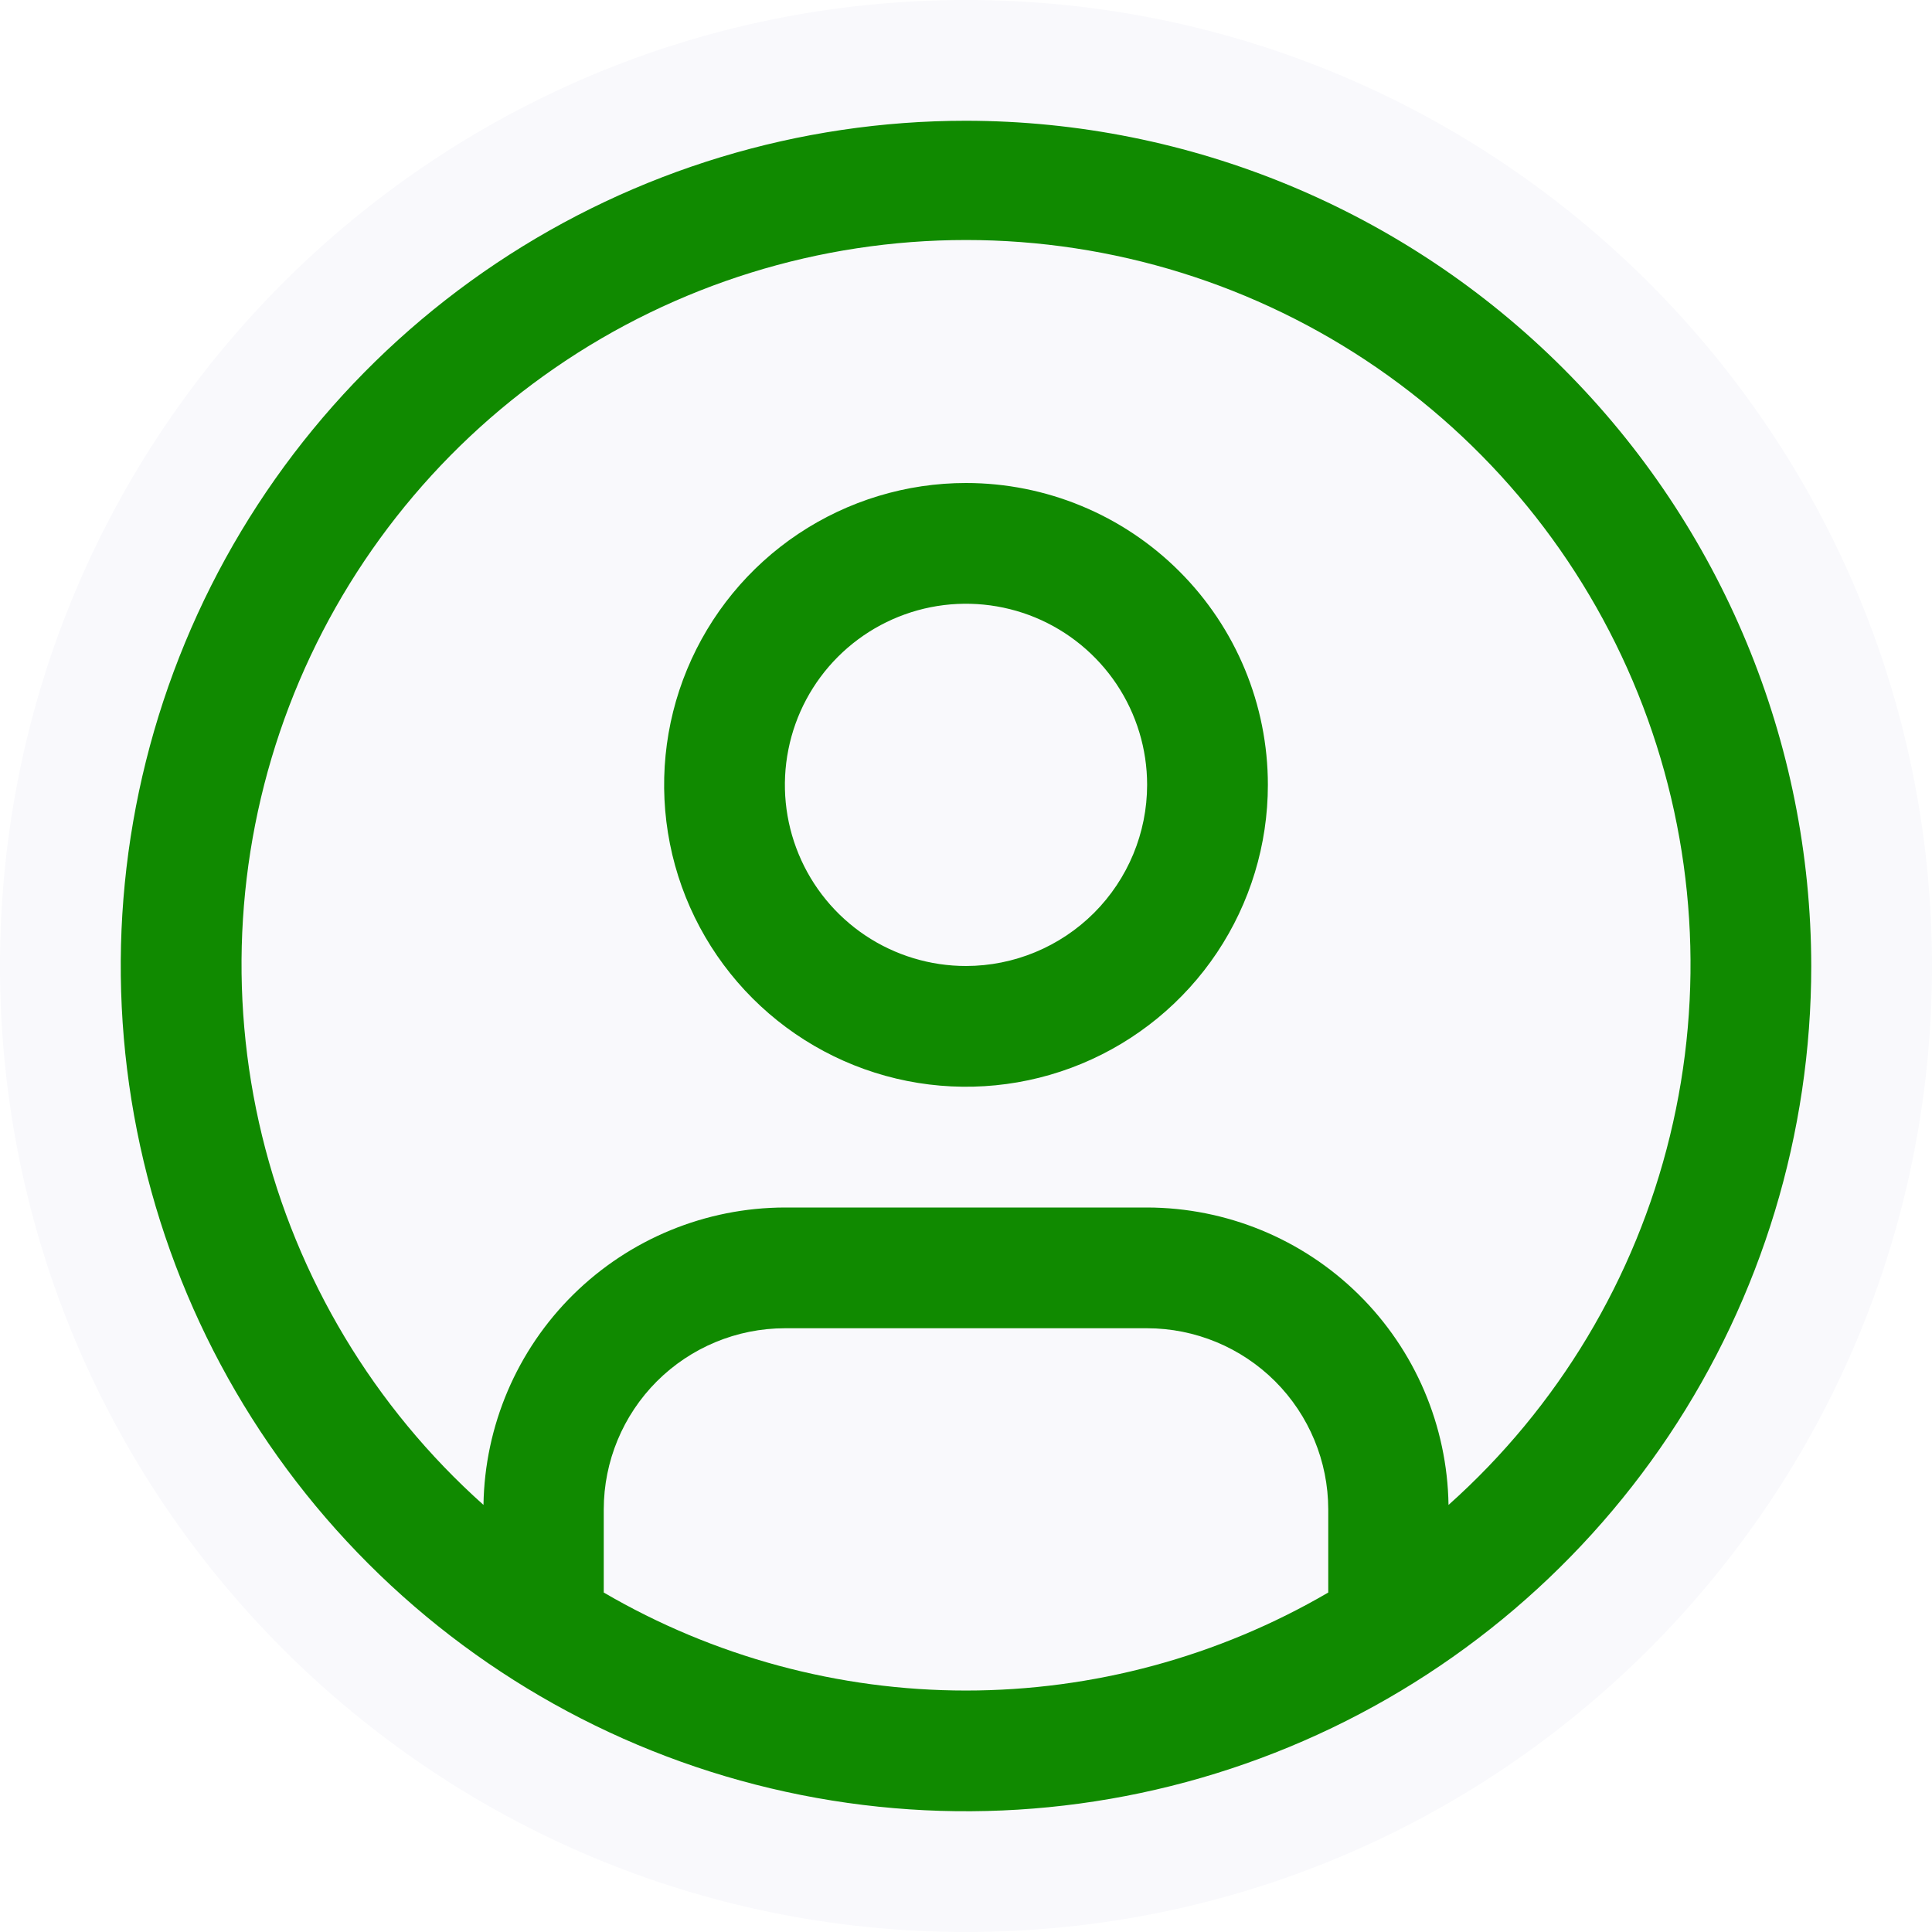
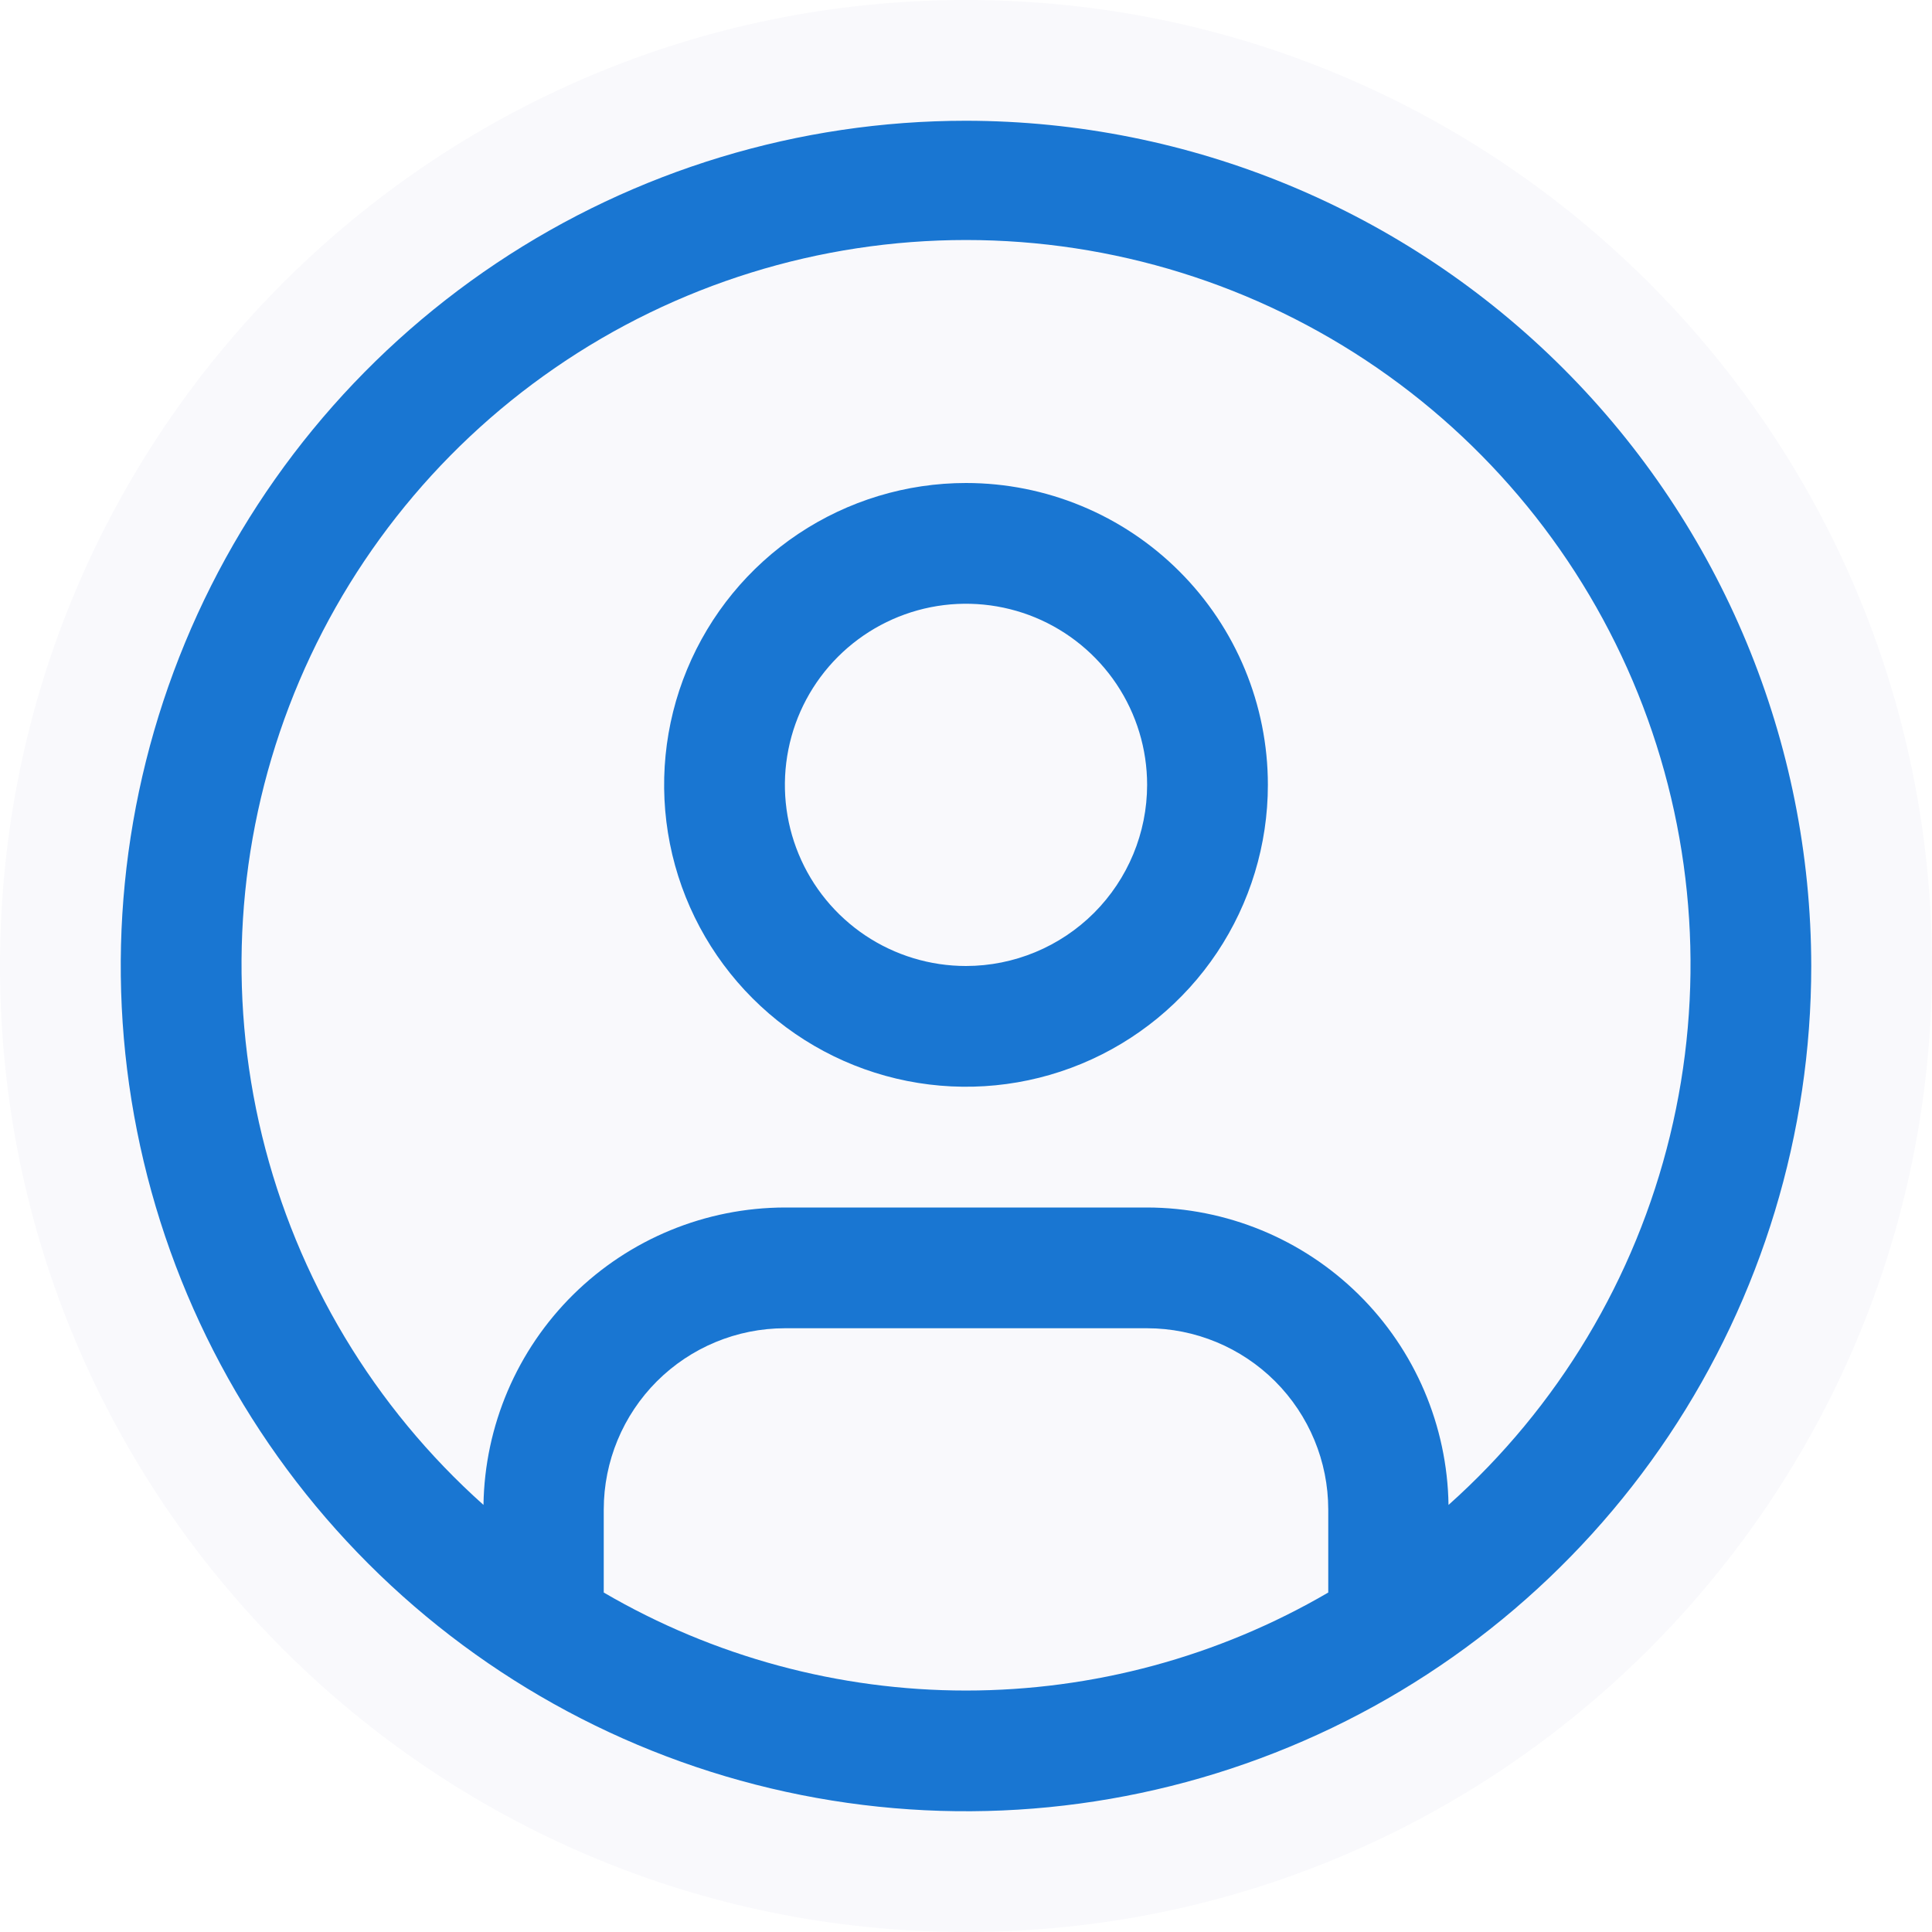
<svg xmlns="http://www.w3.org/2000/svg" width="48" height="48" viewBox="0 0 48 48" fill="none">
  <rect width="48" height="48" rx="24" fill="#F9F9FC" />
-   <path d="M24 12C22.517 12 21.067 12.44 19.833 13.264C18.6 14.088 17.639 15.259 17.071 16.63C16.503 18 16.355 19.508 16.644 20.963C16.933 22.418 17.648 23.754 18.697 24.803C19.746 25.852 21.082 26.567 22.537 26.856C23.992 27.145 25.5 26.997 26.87 26.429C28.241 25.861 29.412 24.9 30.236 23.667C31.06 22.433 31.5 20.983 31.5 19.5C31.5 17.511 30.71 15.603 29.303 14.197C27.897 12.79 25.989 12 24 12ZM24 24C23.11 24 22.24 23.736 21.5 23.242C20.76 22.747 20.183 22.044 19.843 21.222C19.502 20.4 19.413 19.495 19.587 18.622C19.76 17.749 20.189 16.947 20.818 16.318C21.447 15.689 22.249 15.26 23.122 15.086C23.995 14.913 24.9 15.002 25.722 15.342C26.544 15.683 27.247 16.26 27.742 17C28.236 17.74 28.5 18.61 28.5 19.5C28.499 20.693 28.024 21.837 27.181 22.681C26.337 23.524 25.193 23.999 24 24Z" fill="#108a00" />
-   <path d="M24 3C19.847 3 15.787 4.232 12.333 6.539C8.88 8.847 6.188 12.126 4.599 15.964C3.009 19.801 2.593 24.023 3.404 28.097C4.214 32.17 6.214 35.912 9.151 38.849C12.088 41.786 15.829 43.786 19.903 44.596C23.977 45.407 28.199 44.991 32.036 43.401C35.874 41.812 39.153 39.12 41.461 35.667C43.768 32.214 45 28.153 45 24C44.994 18.432 42.779 13.095 38.842 9.158C34.905 5.221 29.568 3.006 24 3V3ZM15 39.566V37.5C15.001 36.307 15.476 35.163 16.319 34.319C17.163 33.476 18.307 33.001 19.5 33H28.5C29.693 33.001 30.837 33.476 31.681 34.319C32.524 35.163 32.999 36.307 33 37.5V39.566C30.269 41.16 27.163 42.001 24 42.001C20.837 42.001 17.731 41.16 15 39.566V39.566ZM35.988 37.389C35.958 35.422 35.157 33.544 33.756 32.162C32.355 30.78 30.468 30.004 28.5 30H19.5C17.532 30.004 15.645 30.78 14.244 32.162C12.844 33.544 12.042 35.422 12.012 37.389C9.292 34.96 7.374 31.762 6.511 28.219C5.649 24.676 5.883 20.954 7.183 17.547C8.483 14.14 10.787 11.207 13.79 9.139C16.793 7.07 20.354 5.963 24.001 5.963C27.648 5.963 31.208 7.07 34.212 9.139C37.215 11.207 39.519 14.14 40.819 17.547C42.118 20.954 42.353 24.676 41.49 28.219C40.628 31.762 38.71 34.96 35.989 37.389H35.988Z" fill="#108a00" />
+   <path d="M24 12C22.517 12 21.067 12.44 19.833 13.264C18.6 14.088 17.639 15.259 17.071 16.63C16.503 18 16.355 19.508 16.644 20.963C16.933 22.418 17.648 23.754 18.697 24.803C19.746 25.852 21.082 26.567 22.537 26.856C23.992 27.145 25.5 26.997 26.87 26.429C28.241 25.861 29.412 24.9 30.236 23.667C31.06 22.433 31.5 20.983 31.5 19.5C31.5 17.511 30.71 15.603 29.303 14.197C27.897 12.79 25.989 12 24 12ZM24 24C23.11 24 22.24 23.736 21.5 23.242C20.76 22.747 20.183 22.044 19.843 21.222C19.502 20.4 19.413 19.495 19.587 18.622C19.76 17.749 20.189 16.947 20.818 16.318C21.447 15.689 22.249 15.26 23.122 15.086C23.995 14.913 24.9 15.002 25.722 15.342C26.544 15.683 27.247 16.26 27.742 17C28.236 17.74 28.5 18.61 28.5 19.5C28.499 20.693 28.024 21.837 27.181 22.681C26.337 23.524 25.193 23.999 24 24Z" fill="#1976d2" />
+   <path d="M24 3C19.847 3 15.787 4.232 12.333 6.539C8.88 8.847 6.188 12.126 4.599 15.964C3.009 19.801 2.593 24.023 3.404 28.097C4.214 32.17 6.214 35.912 9.151 38.849C12.088 41.786 15.829 43.786 19.903 44.596C23.977 45.407 28.199 44.991 32.036 43.401C35.874 41.812 39.153 39.12 41.461 35.667C43.768 32.214 45 28.153 45 24C44.994 18.432 42.779 13.095 38.842 9.158C34.905 5.221 29.568 3.006 24 3V3ZM15 39.566V37.5C15.001 36.307 15.476 35.163 16.319 34.319C17.163 33.476 18.307 33.001 19.5 33H28.5C29.693 33.001 30.837 33.476 31.681 34.319C32.524 35.163 32.999 36.307 33 37.5V39.566C30.269 41.16 27.163 42.001 24 42.001C20.837 42.001 17.731 41.16 15 39.566V39.566ZM35.988 37.389C35.958 35.422 35.157 33.544 33.756 32.162C32.355 30.78 30.468 30.004 28.5 30H19.5C17.532 30.004 15.645 30.78 14.244 32.162C12.844 33.544 12.042 35.422 12.012 37.389C9.292 34.96 7.374 31.762 6.511 28.219C5.649 24.676 5.883 20.954 7.183 17.547C8.483 14.14 10.787 11.207 13.79 9.139C16.793 7.07 20.354 5.963 24.001 5.963C27.648 5.963 31.208 7.07 34.212 9.139C37.215 11.207 39.519 14.14 40.819 17.547C42.118 20.954 42.353 24.676 41.49 28.219C40.628 31.762 38.71 34.96 35.989 37.389H35.988Z" fill="#1976d2" />
</svg>
